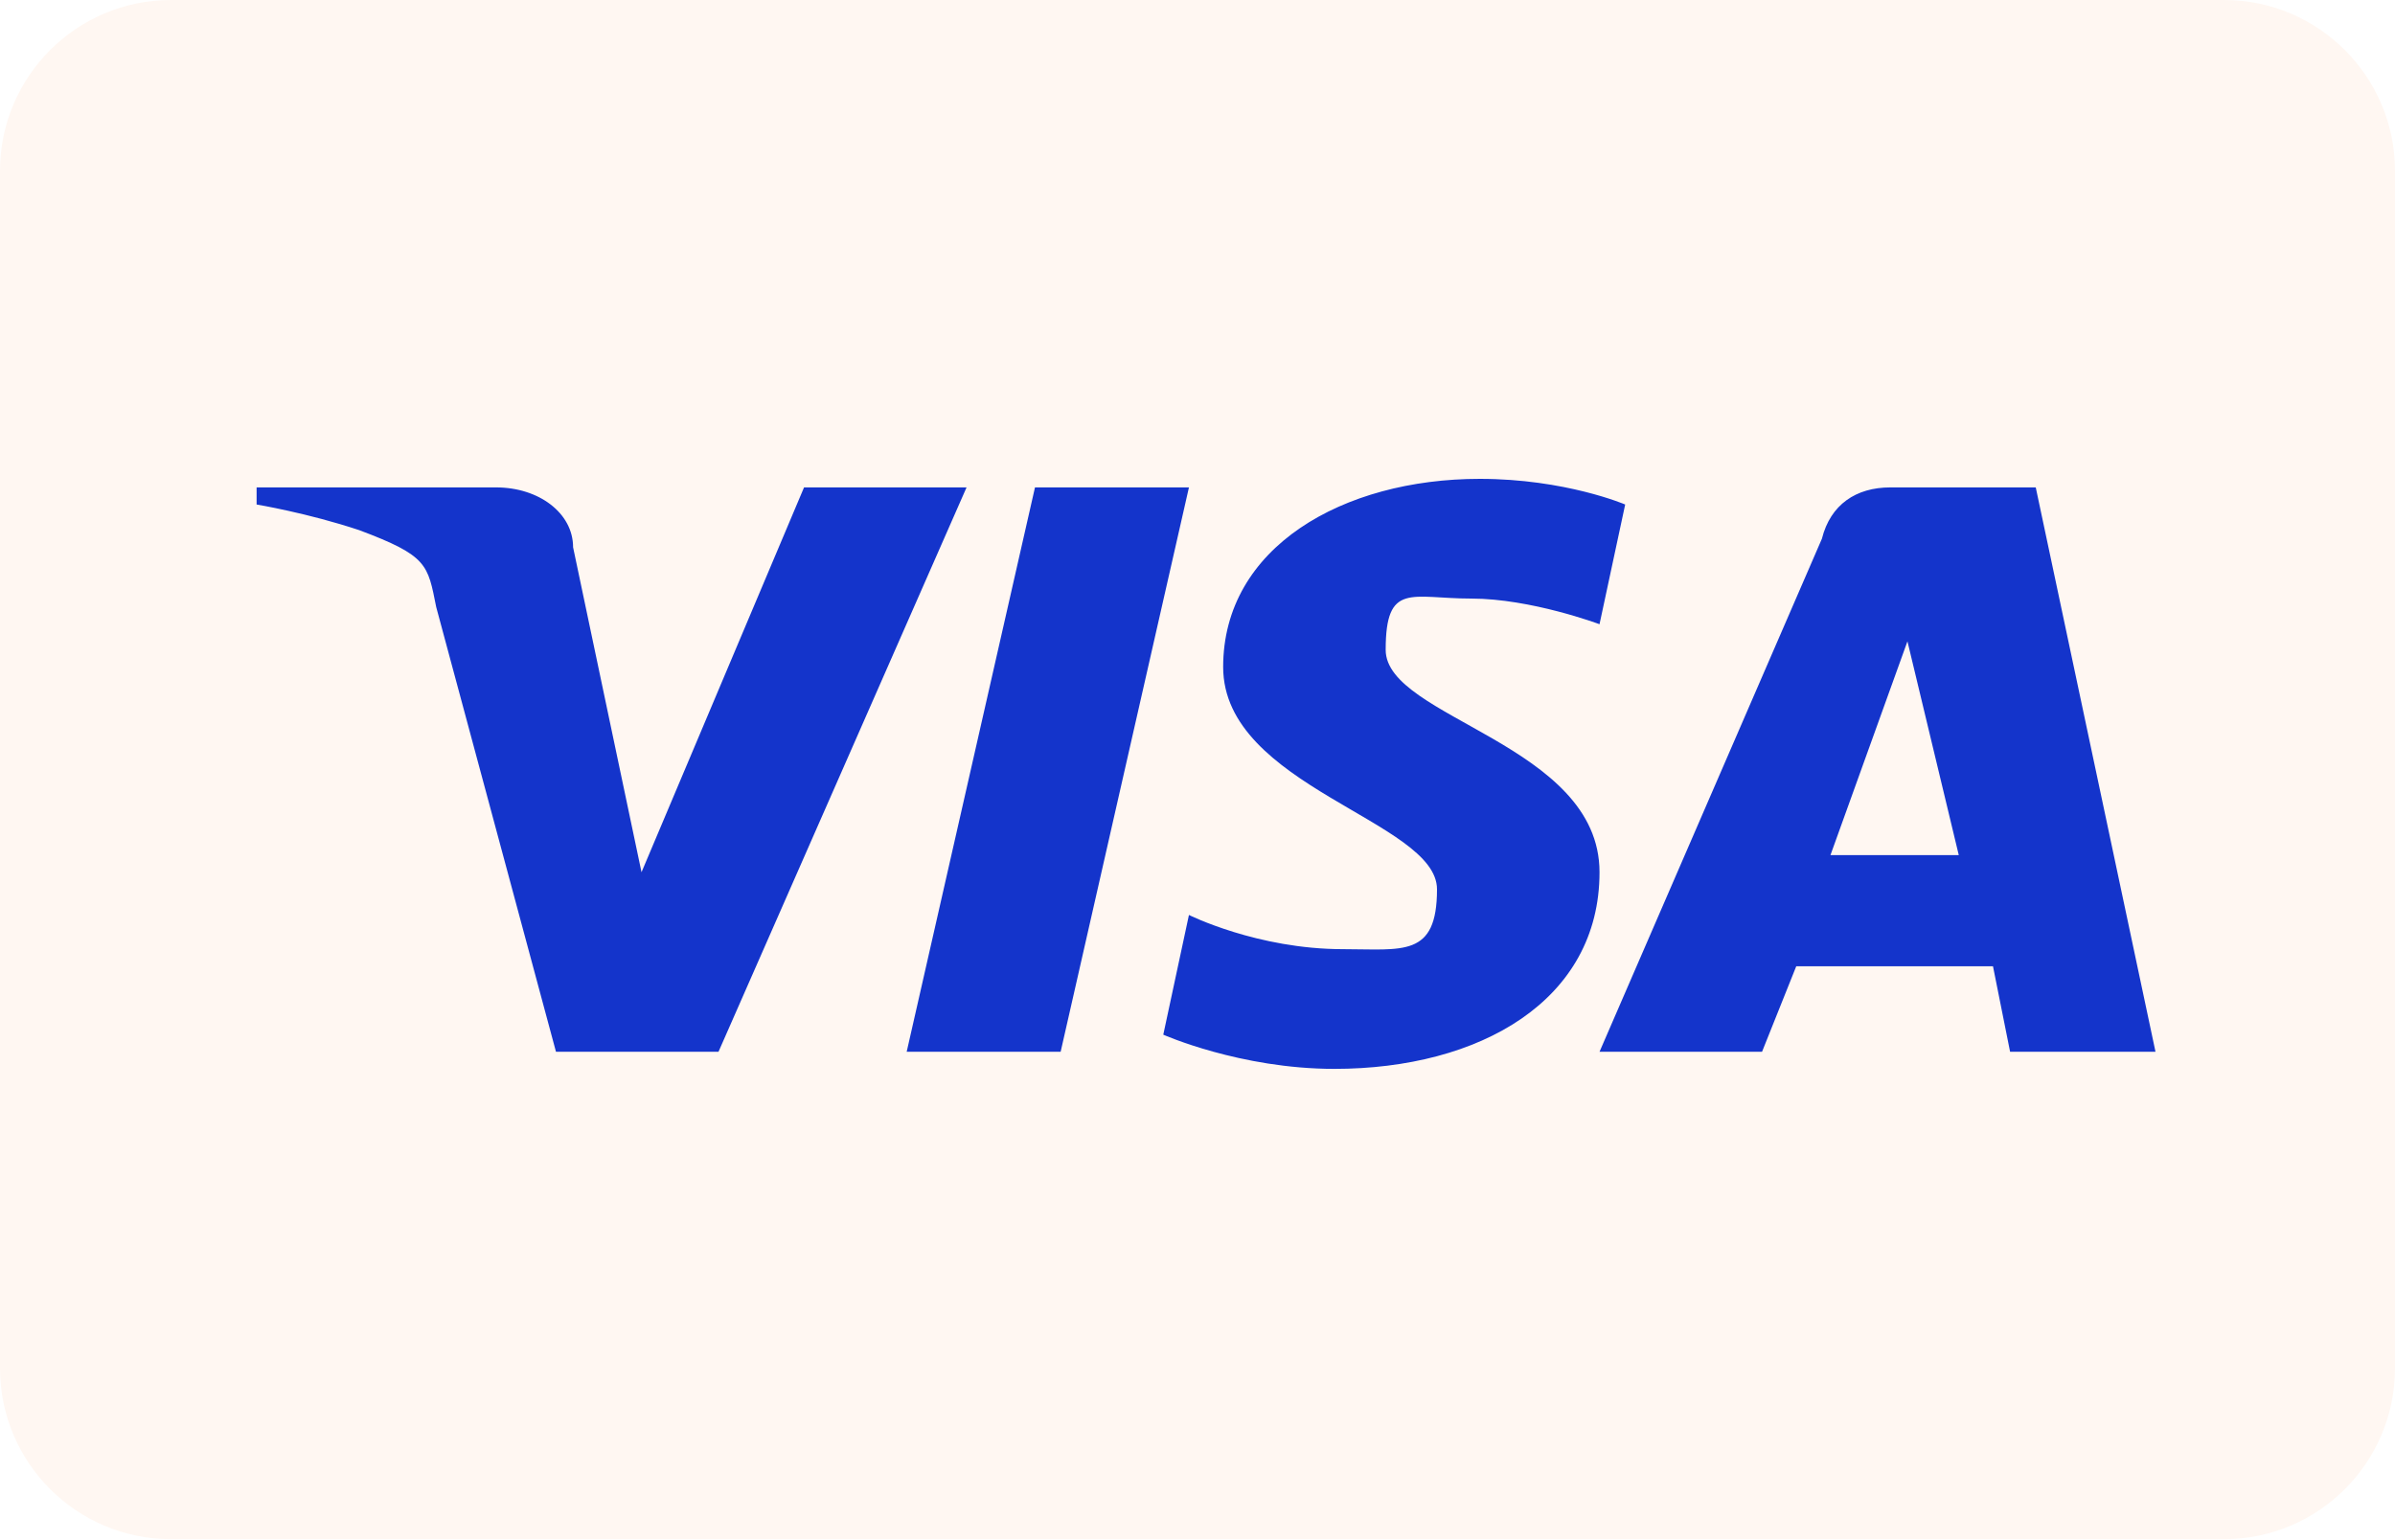
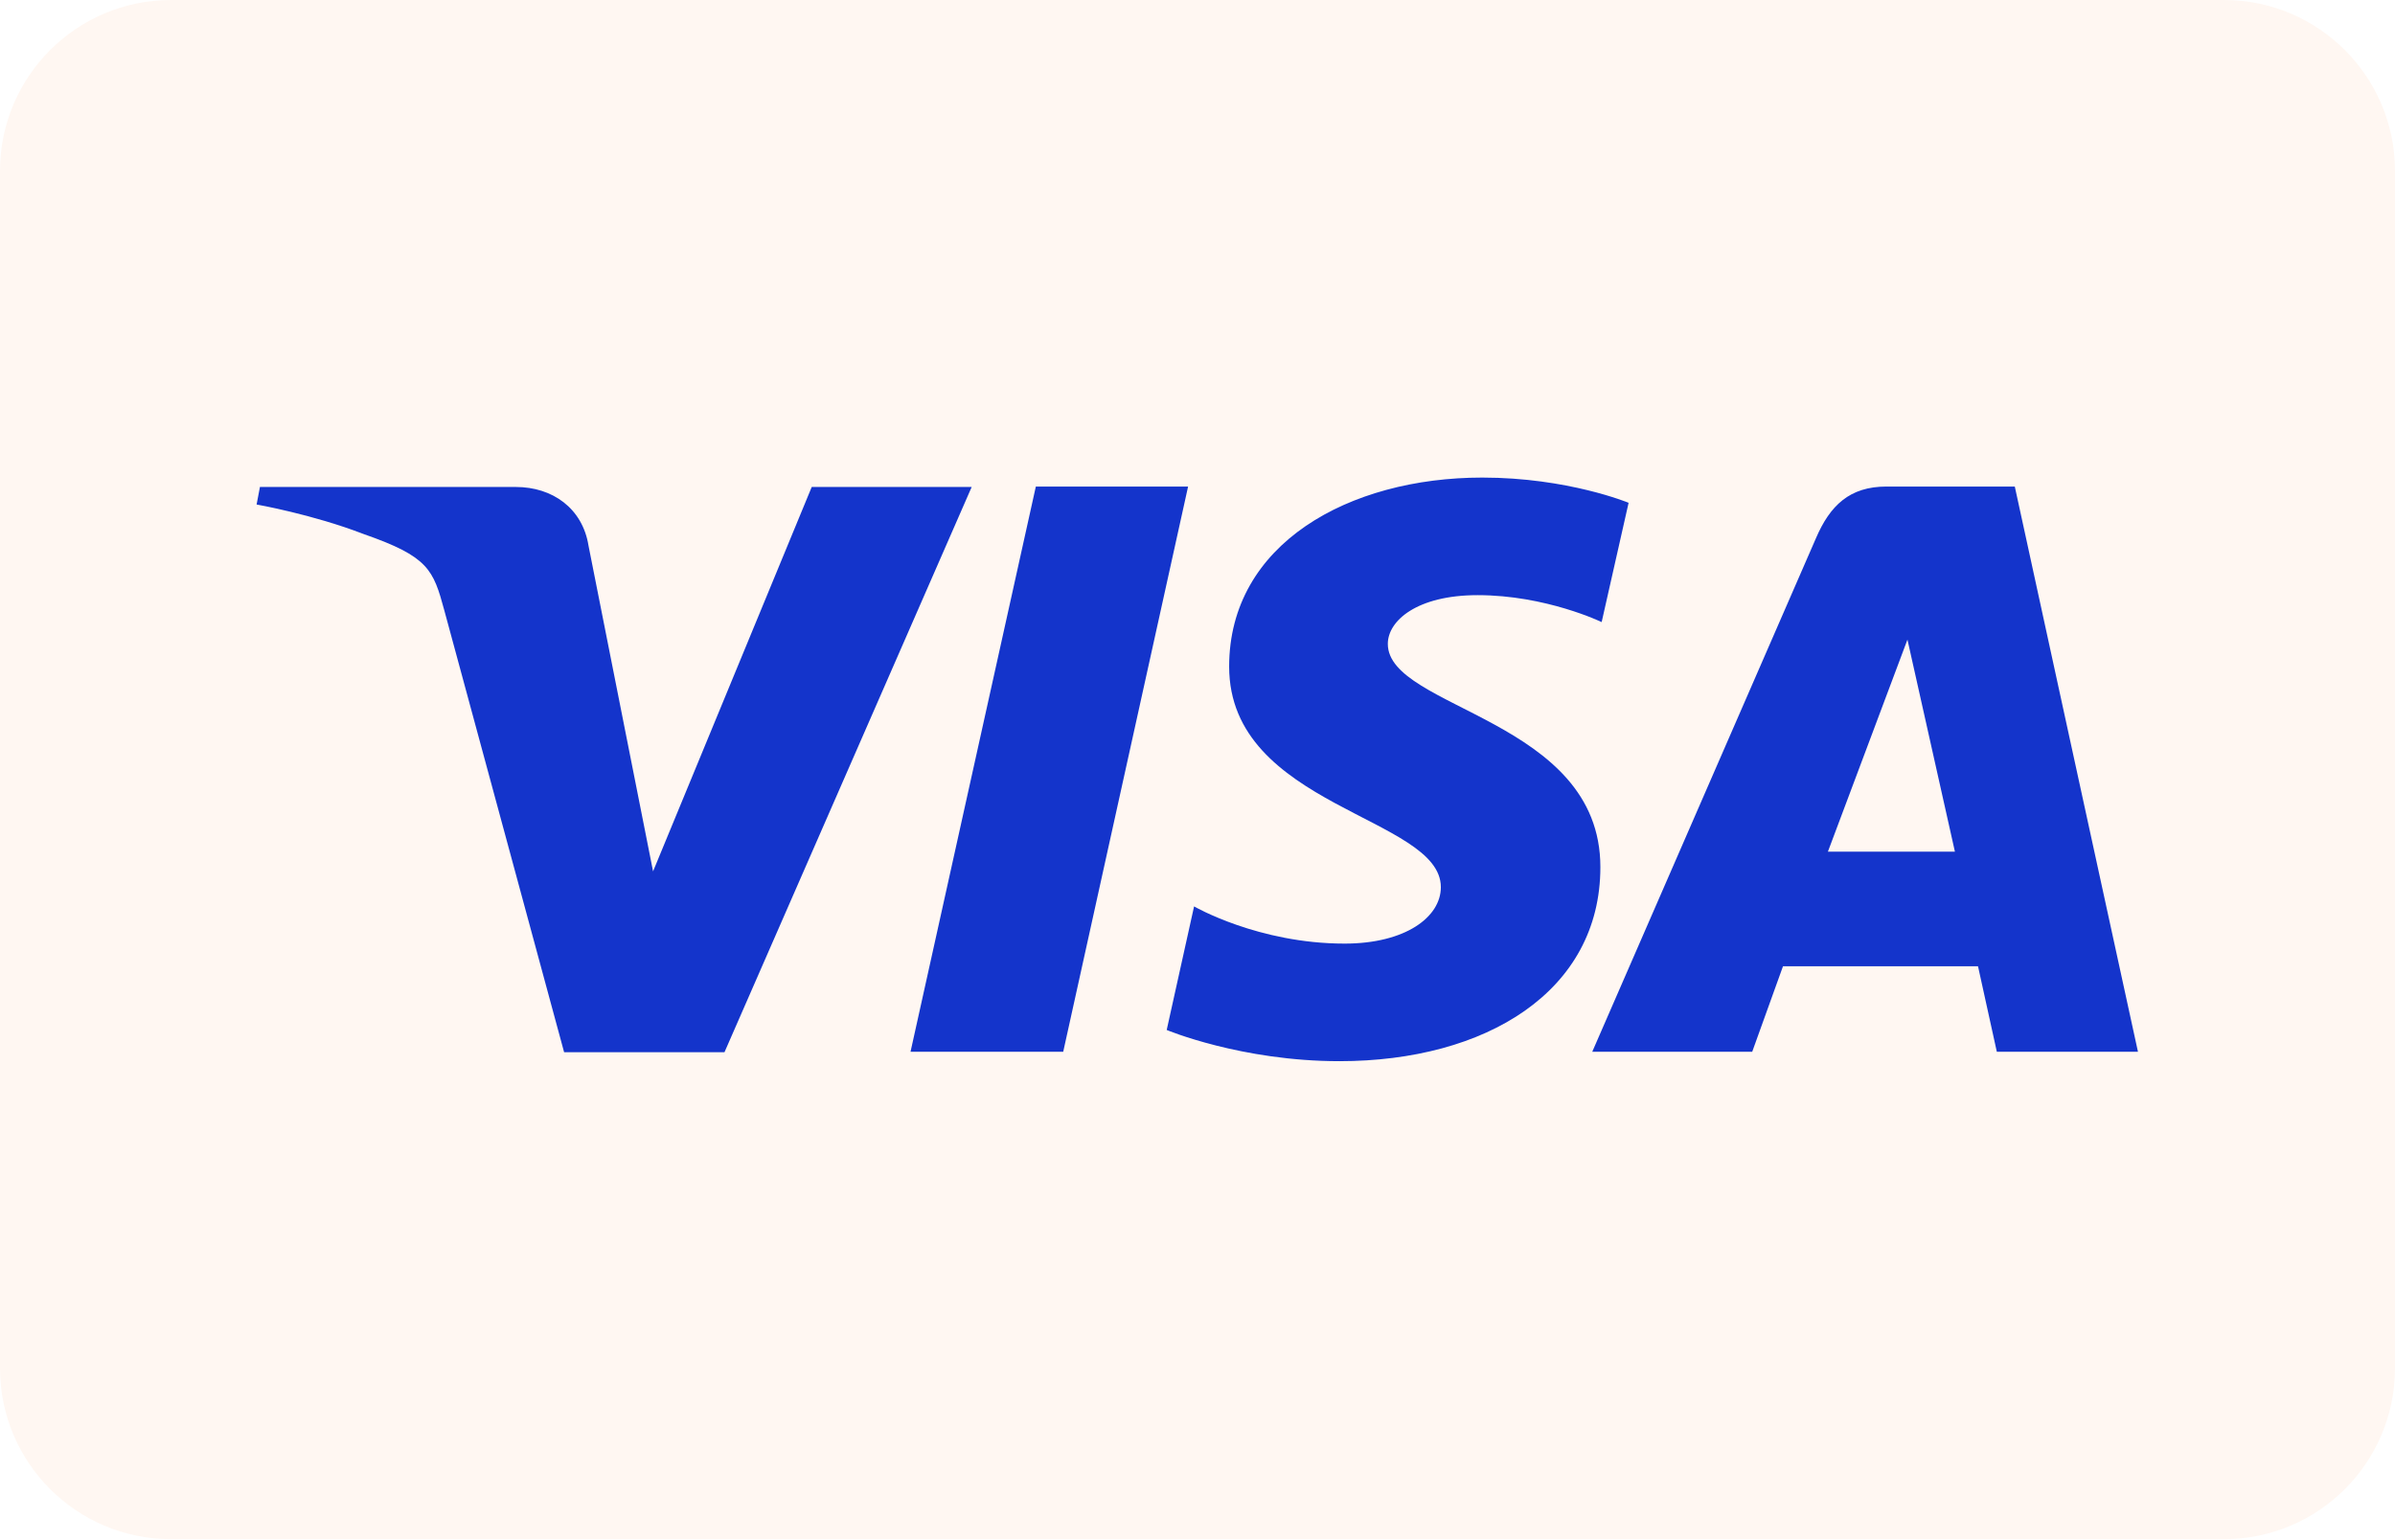
- <svg xmlns="http://www.w3.org/2000/svg" version="1.1" viewBox="0 0 28 18">
+ <svg xmlns="http://www.w3.org/2000/svg" id="Layer_1" version="1.1" viewBox="0 0 56 36">
  <defs>
    <style>
-       .cls-1 {
+       .st0 {
        fill: #1434cb;
      }

-       .cls-2 {
+       .st1 {
        fill: #fff7f2;
      }
    </style>
  </defs>
-   <g>
-     <g id="Layer_1">
-       <rect class="cls-2" width="28" height="18" rx="2" ry="2" />
-       <path class="cls-1" d="M17.3,5.6c-1.6,0-3,.8-3,2.2s2.5,1.8,2.5,2.6-.4.7-1.1.7c-1,0-1.8-.4-1.8-.4l-.3,1.4s.9.4,2,.4c1.7,0,3.1-.8,3.1-2.3s-2.5-1.8-2.5-2.6.3-.6,1-.6,1.5.3,1.5.3l.3-1.4s-.7-.3-1.7-.3ZM3,5.7v.2s.6.1,1.2.3c.8.3.8.4.9.9l1.4,5.2h1.9l2.9-6.6h-1.9l-1.9,4.5-.8-3.8c0-.4-.4-.7-.9-.7,0,0-3,0-3,0ZM12.1,5.7l-1.5,6.6h1.8l1.5-6.6h-1.8ZM22.1,5.7c-.4,0-.7.2-.8.6l-2.6,6h1.9l.4-1h2.3l.2,1h1.7l-1.4-6.6h-1.5ZM22.3,7.5l.6,2.5h-1.5l.9-2.5Z" />
-     </g>
-   </g>
+   <rect class="st1" width="56" height="36" rx="4" ry="4" />
+   <path class="st0" d="M34.66,11.17c-3.12,0-5.92,1.55-5.92,4.42,0,3.29,4.95,3.51,4.95,5.16,0,.7-.83,1.32-2.25,1.32-2.02,0-3.52-.87-3.52-.87l-.64,2.89s1.74.73,4.04.73c3.42,0,6.1-1.63,6.1-4.54,0-3.47-4.97-3.69-4.97-5.22,0-.54.68-1.14,2.1-1.14,1.6,0,2.9.63,2.9.63l.63-2.79s-1.42-.59-3.42-.59ZM6.08,11.38l-.08.42s1.31.23,2.5.69c1.52.53,1.63.83,1.89,1.79l2.8,10.33h3.75l5.78-13.22h-3.74l-3.71,8.99-1.51-7.62c-.14-.87-.84-1.37-1.7-1.37h-5.98ZM24.22,11.38l-2.93,13.22h3.57l2.92-13.22h-3.56ZM44.11,11.38c-.86,0-1.32.44-1.65,1.21l-5.23,12.01h3.74l.72-2h4.56l.44,2h3.3l-2.88-13.22h-3.01,0ZM44.6,14.96l1.11,4.96h-2.97l1.86-4.96Z" />
</svg>
